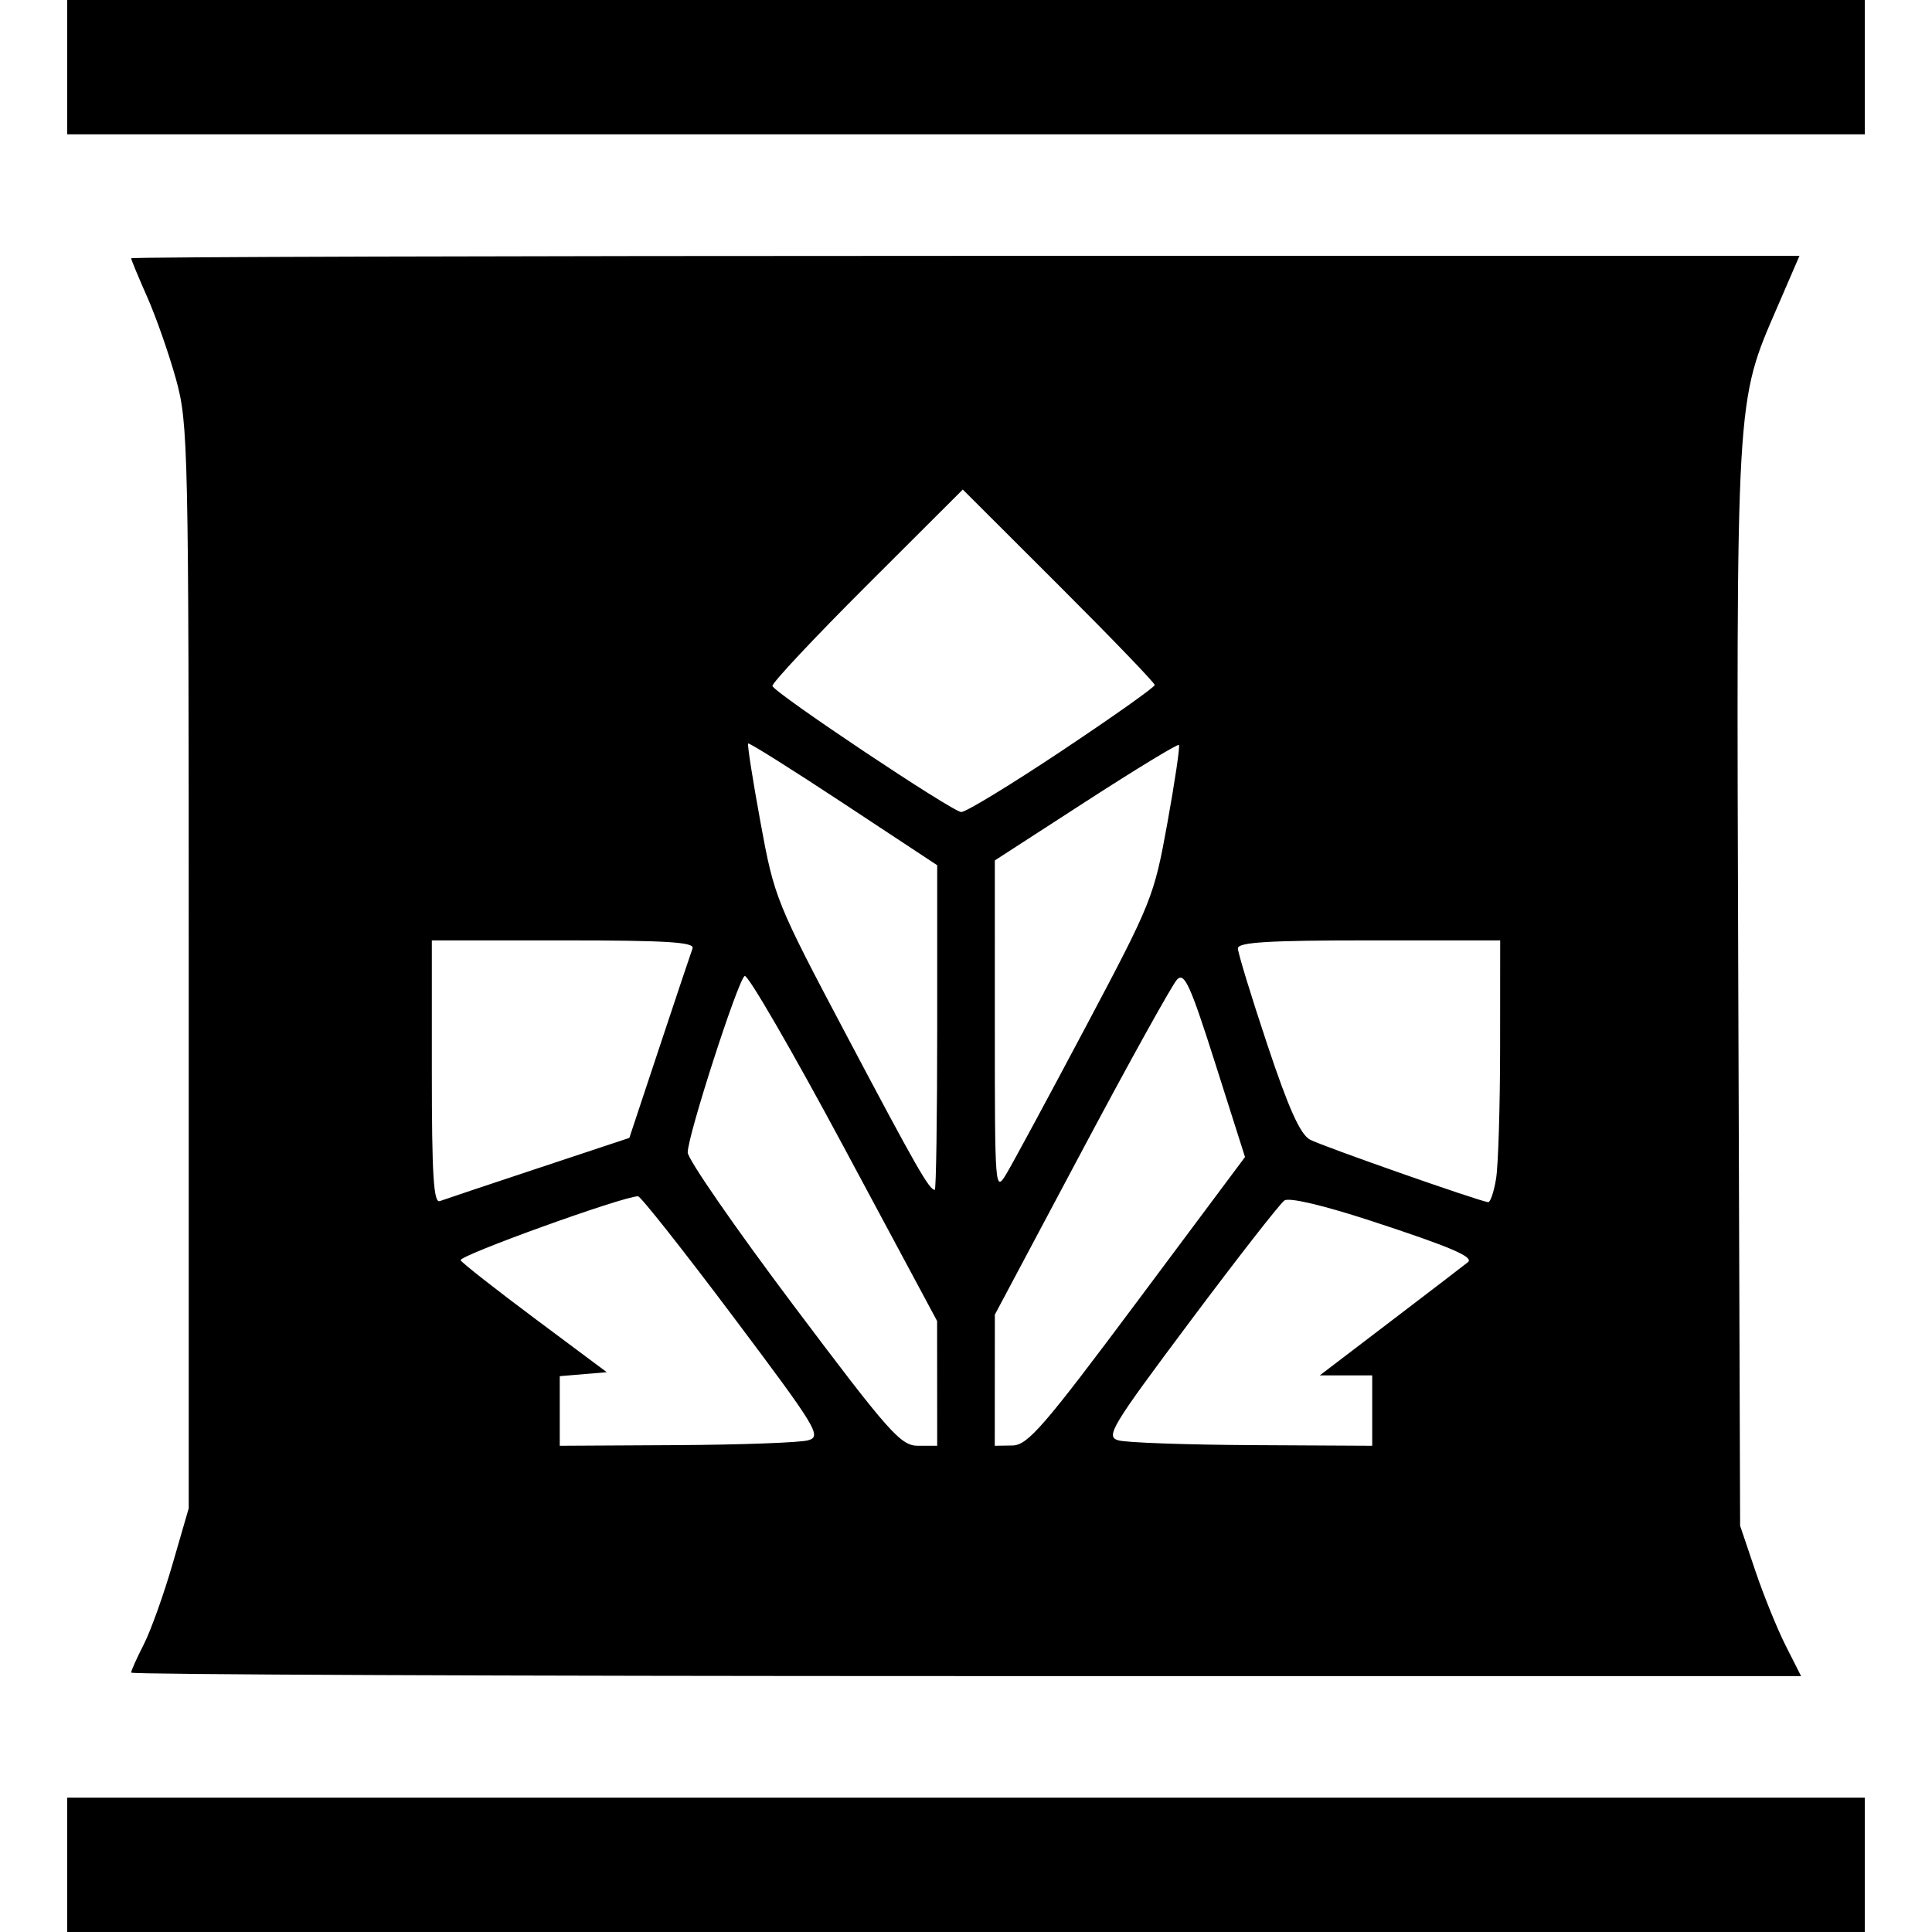
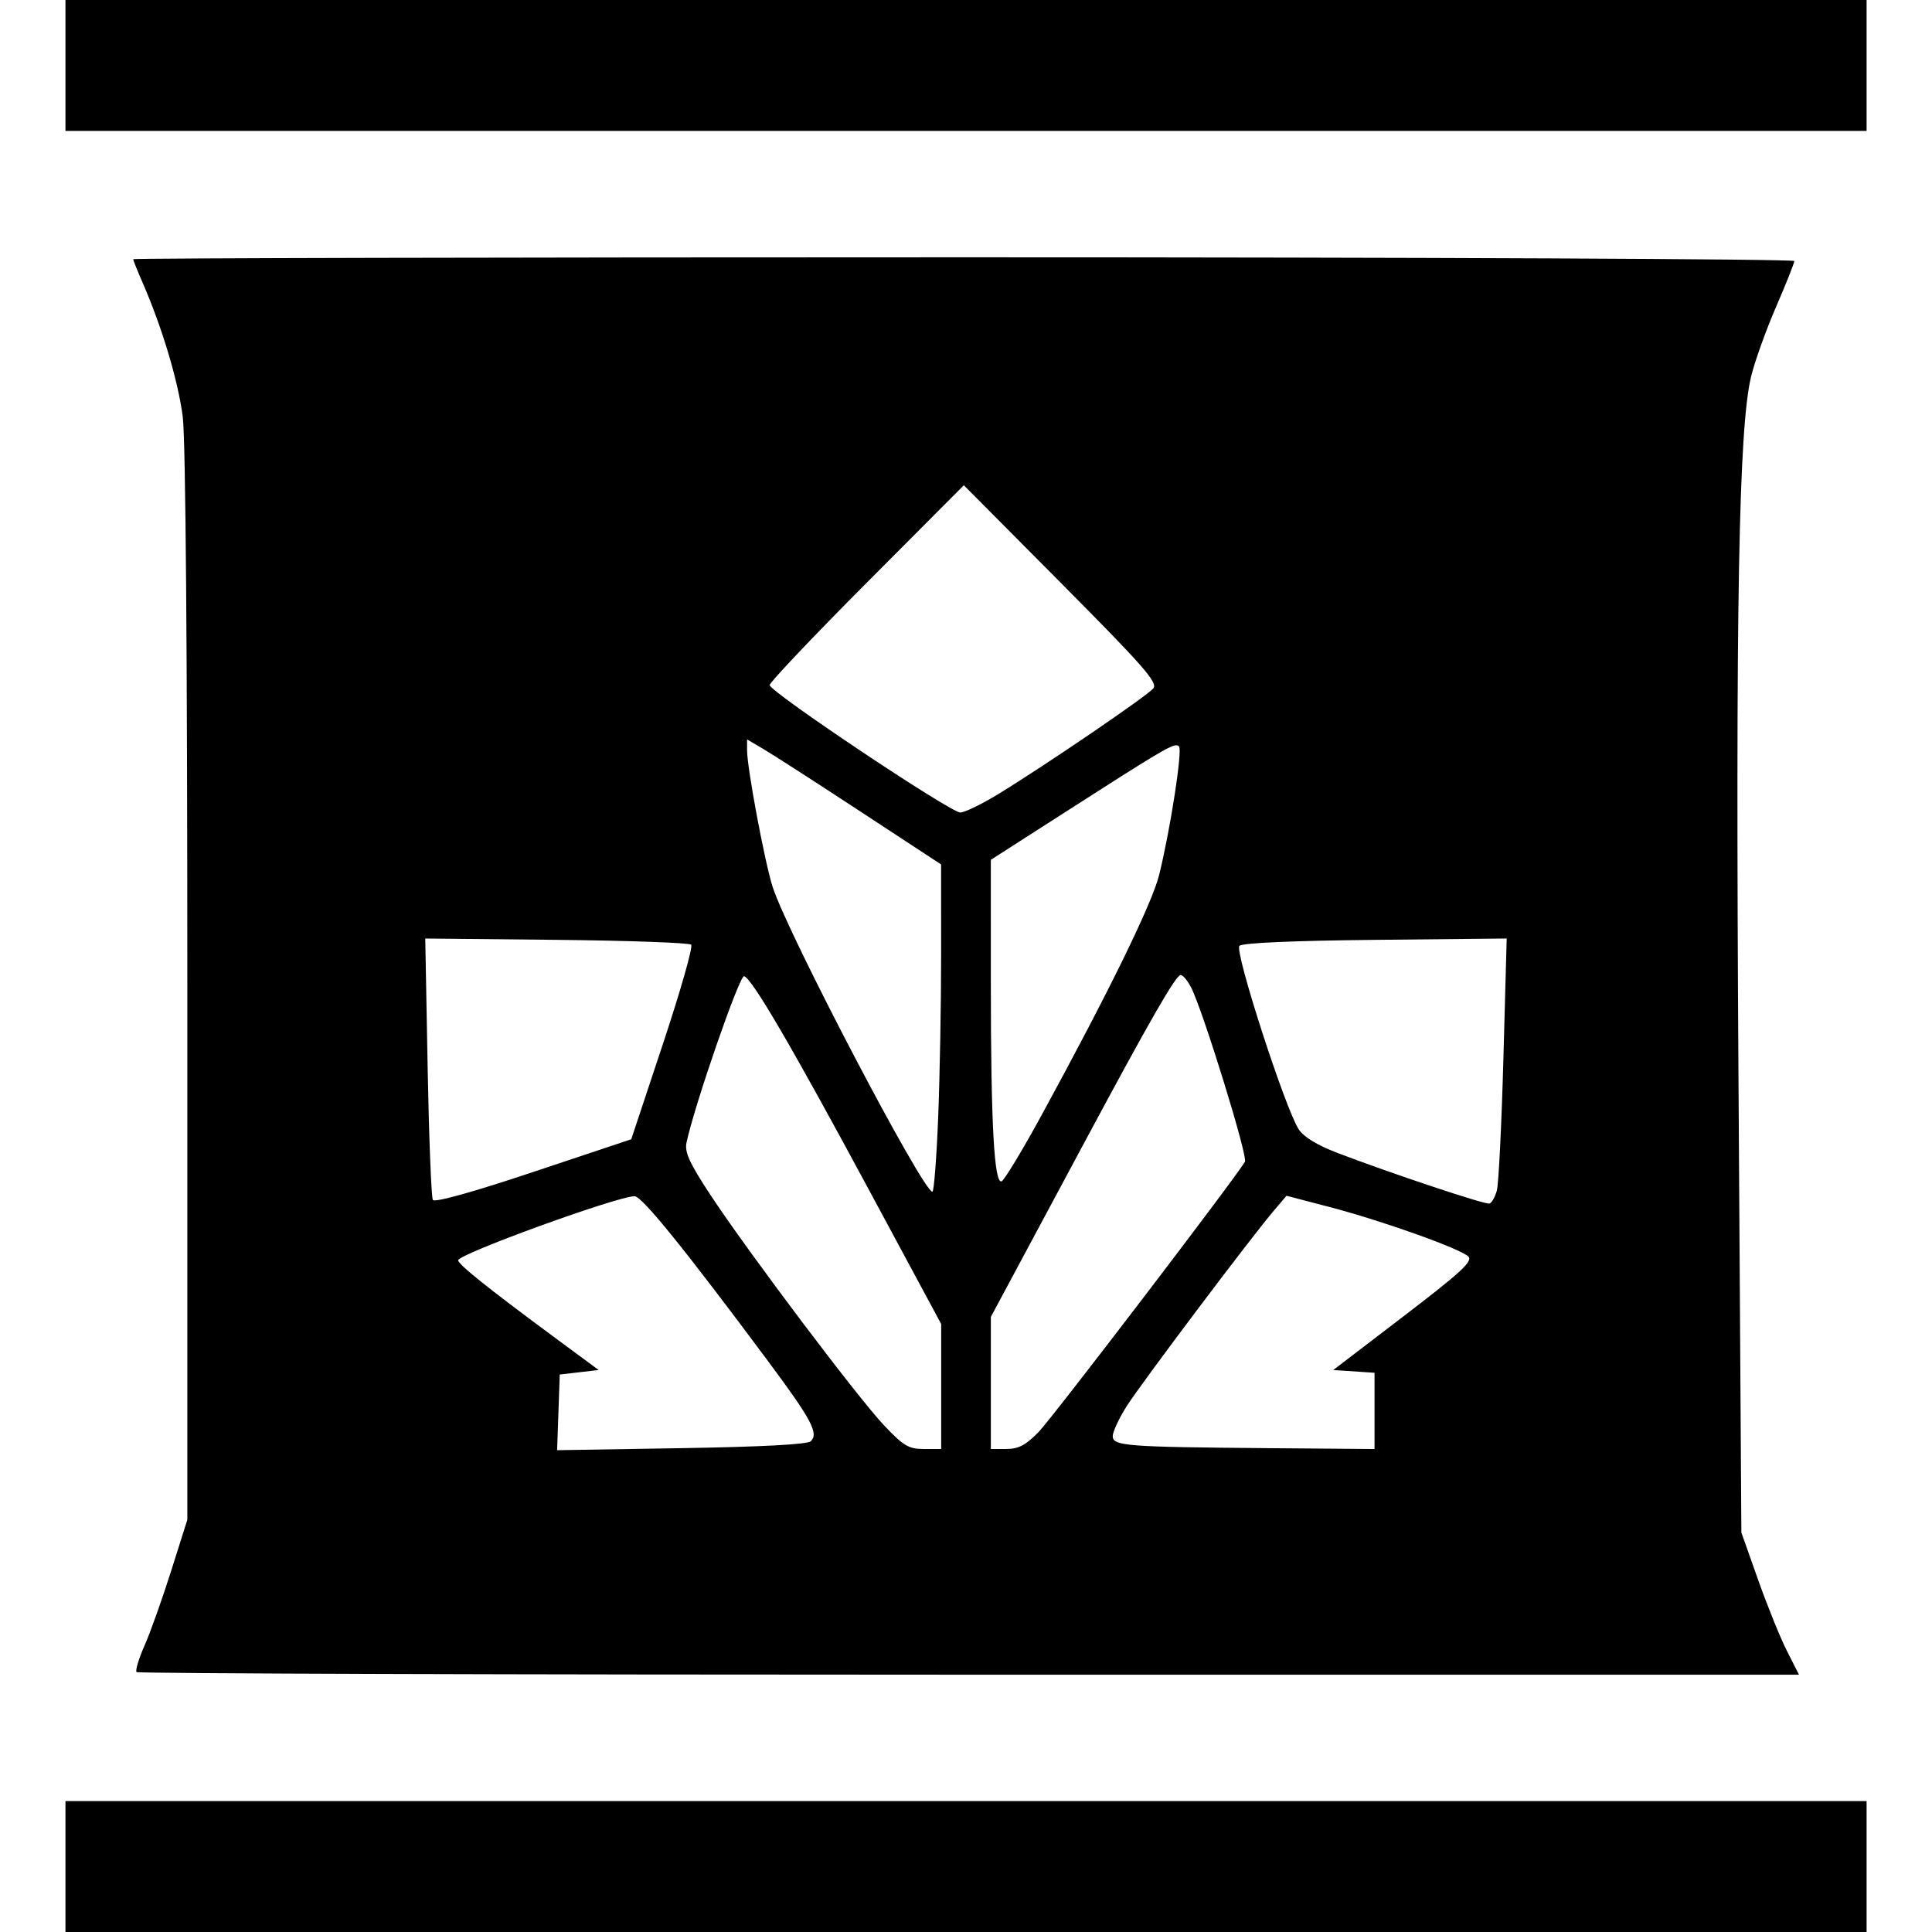
<svg xmlns="http://www.w3.org/2000/svg" class="svg-inline--fa fa-users fa-w-20 fa-7x" aria-hidden="true" data-icon="users" data-prefix="fas" focusable="false" role="img" version="1.1" viewBox="0 0 512 512">
-   <g transform="matrix(3.7964 0 0 3.7964 -1.6954 -.84769)" stroke-linecap="square" stroke-width="1.688">
-     <path transform="scale(.26458)" d="m36.288 442.14c0-0.501 1.506-3.864 3.348-7.473 1.841-3.609 5.259-13.158 7.595-21.219l4.248-14.657v-142.89c0-137.42-0.128-143.35-3.356-155-1.846-6.66-5.263-16.424-7.595-21.696-2.332-5.272-4.239-9.871-4.239-10.22s99.034-0.634 220.08-0.634h220.08l-5.789 13.389c-11.069 25.603-10.879 22.296-10.347 179.6l0.48 142.05 3.986 11.815c2.192 6.498 5.811 15.423 8.042 19.832l4.056 8.017h-220.29c-121.16 0-220.29-0.41-220.29-0.911zm178.6-61.288c3.67-1.033 2.448-3.048-19.854-32.744-13.07-17.404-24.323-31.644-25.006-31.644-3.966 0-47.532 15.722-46.809 16.892 0.481 0.778 9.354 7.739 19.717 15.469l18.843 14.054-12.407 1.048v18.362l30.803-0.168c16.942-0.092 32.562-0.664 34.713-1.269zm34.054-15.019-0.012-16.456-24.659-45.971c-13.563-25.284-25.313-45.567-26.112-45.073-1.787 1.105-15.031 42.138-15.031 46.571 0 1.76 12.545 19.891 27.878 40.293 25.411 33.811 28.324 37.093 32.913 37.093h5.034l-0.012-16.456zm52.855-21.707 28.369-38.017-7.818-24.597c-6.598-20.76-8.173-24.231-10.096-22.25-1.253 1.291-12.585 21.715-25.182 45.387l-22.904 43.04-0.012 17.3-0.01 17.3 4.641-0.073c4.059-0.064 8.201-4.844 33.011-38.09zm61.929 28.88v-9.283h-13.842l19.158-14.6c10.537-8.03 19.516-14.907 19.953-15.282 1.595-1.369-4.604-4.015-25.254-10.781-12.81-4.197-21.905-6.35-23.177-5.486-1.151 0.782-12.319 15.093-24.817 31.803-20.908 27.953-22.427 30.469-19.019 31.478 2.038 0.604 17.946 1.173 35.352 1.266l31.647 0.168zm-219.94-63.994 23.947-7.949 7.949-23.947c4.372-13.171 8.298-24.896 8.725-26.056 0.605-1.645-6.891-2.11-34.005-2.11h-34.781v34.781c0 27.114 0.465 34.61 2.11 34.005 1.16-0.427 12.886-4.353 26.056-8.725zm252.62 2.81c0.575-3.481 1.054-19.051 1.065-34.6l0.019-28.271h-34.6c-26.538 0-34.6 0.491-34.6 2.108 0 1.159 3.484 12.561 7.742 25.336 5.644 16.936 8.704 23.744 11.296 25.131 3.181 1.703 44.413 16.178 46.989 16.497 0.575 0.071 1.516-2.719 2.091-6.2zm-147.45-39.873v-42.827l-24.704-16.298c-13.587-8.964-24.917-16.085-25.177-15.825-0.26 0.26 1.207 9.626 3.26 20.814 3.666 19.976 4.077 20.991 22.885 56.542 18.226 34.452 21.637 40.42 23.098 40.42 0.35 0 0.637-19.272 0.637-42.827zm39.198-0.213c17.453-32.894 18.003-34.268 21.533-53.762 1.992-11.003 3.36-20.268 3.04-20.588s-11.378 6.404-24.574 14.942l-23.992 15.524-6.1e-4 43.883c-5.9e-4 43.027 0.059 43.785 3.042 38.82 1.673-2.785 11.102-20.254 20.953-38.82zm-6.276-72.841c13.455-8.964 24.464-16.759 24.464-17.321s-11.393-12.396-25.317-26.297l-25.317-25.275-25.323 25.28c-13.927 13.904-25.13 25.855-24.895 26.556 0.647 1.932 47.374 33.126 49.806 33.249 1.166 0.059 13.128-7.227 26.583-16.192z" style="paint-order:stroke markers fill" />
-     <path transform="scale(.26458)" d="m19.41 18.566v-17.722h474.28v35.444h-474.28z" style="paint-order:stroke markers fill" />
-     <path transform="scale(.26458)" d="m19.41 492.85v-17.722h474.28v35.444h-474.28z" style="paint-order:stroke markers fill" />
+   <g transform="matrix(3.7964 0 0 3.7964 -1.6954 -.84769)">
+     <path d="m5.016 0.223v9.138h125.73v-9.138h-62.863zm62.706 17.961c-31.889 0-57.979 0.059-57.979 0.132 0 0.072 0.299 0.817 0.665 1.654 1.356 3.106 2.487 6.89 2.797 9.361 0.199 1.587 0.319 16.537 0.319 39.761v37.217l-1.132 3.576c-0.623 1.967-1.461 4.319-1.863 5.227-0.402 0.908-0.648 1.733-0.548 1.833 0.1 0.1 26.251 0.182 58.114 0.182h57.932l-0.84-1.654c-0.462-0.91-1.367-3.143-2.011-4.963l-1.172-3.308-0.202-31.826c-0.209-32.887 0.015-45.299 0.881-48.868 0.256-1.054 1.04-3.241 1.741-4.86 0.702-1.619 1.276-3.06 1.276-3.203 0-0.143-26.091-0.261-57.979-0.261zm6e-3 15.913 6.81 6.854c5.765 5.803 6.749 6.927 6.415 7.329-0.442 0.533-7.526 5.362-10.795 7.359-1.173 0.717-2.378 1.302-2.678 1.302-0.693-9.97e-4 -13.307-8.432-13.307-8.894 0-0.189 3.05-3.405 6.777-7.147zm-15.131 17.741 1.181 0.697c0.65 0.383 3.697 2.346 6.772 4.364l5.59 3.667 3e-3 6.173c2e-3 3.395-0.09 8.535-0.204 11.423-0.114 2.887-0.297 5.25-0.406 5.25-0.663 0-10.091-17.987-11.149-21.27-0.552-1.714-1.787-8.306-1.787-9.539zm30.019 0.415c0.055 0.01 0.095 0.037 0.131 0.072 0.256 0.256-0.6 5.798-1.388 8.981-0.494 1.997-3.495 8.13-8.183 16.725-1.364 2.5-2.631 4.596-2.817 4.658-0.514 0.171-0.744-4.062-0.746-13.777l-9.98e-4 -8.669 5.436-3.485c6.013-3.856 7.179-4.576 7.567-4.505zm-52.484 13.484 9.159 0.093c5.037 0.051 9.27 0.204 9.405 0.339 0.136 0.136-0.751 3.247-1.969 6.914l-2.215 6.667-6.825 2.278c-4.245 1.417-6.901 2.156-7.024 1.956-0.109-0.177-0.274-4.355-0.365-9.284zm75.491 0-0.23 8.371c-0.127 4.604-0.332 8.748-0.455 9.21-0.123 0.462-0.358 0.876-0.522 0.92-0.306 0.083-6.804-2.083-10.632-3.543-1.378-0.526-2.333-1.108-2.677-1.634-0.946-1.443-4.504-12.45-4.142-12.812 0.205-0.206 3.716-0.36 9.493-0.419zm-22.76 2.548c0.156 0 0.484 0.39 0.729 0.867 0.819 1.59 3.976 11.806 3.76 12.168-0.737 1.236-13.465 17.906-14.408 18.869-0.894 0.914-1.402 1.181-2.244 1.181h-1.087v-9.218l1.626-3.032c0.894-1.668 3.109-5.798 4.921-9.177 4.581-8.543 6.373-11.659 6.703-11.659zm-30.472 0.083c0.563 0.178 3.315 4.891 8.766 15.013l4.99 9.266v8.724h-1.214c-1.057 0-1.418-0.215-2.779-1.654-1.855-1.962-9.521-12.139-12.129-16.102-1.442-2.191-1.797-2.968-1.658-3.624 0.556-2.622 3.707-11.724 4.024-11.624zm37.861 15.326 3.007 0.786c3.673 0.96 9.136 2.909 9.687 3.457 0.328 0.327-0.519 1.108-4.514 4.162l-4.918 3.76 2.883 0.192v5.322l-7.326-0.059c-10.033-0.082-10.95-0.152-10.95-0.84 0-0.304 0.442-1.25 0.982-2.102 1-1.576 8.651-11.742 10.264-13.636zm-45.509 0.032c0.516 0 3.499 3.688 9.355 11.564 3.004 4.04 3.506 4.983 2.948 5.54-0.22 0.22-3.411 0.391-9.025 0.483l-8.685 0.142 0.092-2.641 0.092-2.641 1.358-0.158 1.358-0.157-3.249-2.401c-4.498-3.325-6.557-4.976-6.557-5.258 0-0.435 11.116-4.472 12.313-4.472zm-39.727 42.224v9.138h125.73v-9.138h-62.863z" style="paint-order:stroke markers fill" />
  </g>
</svg>
